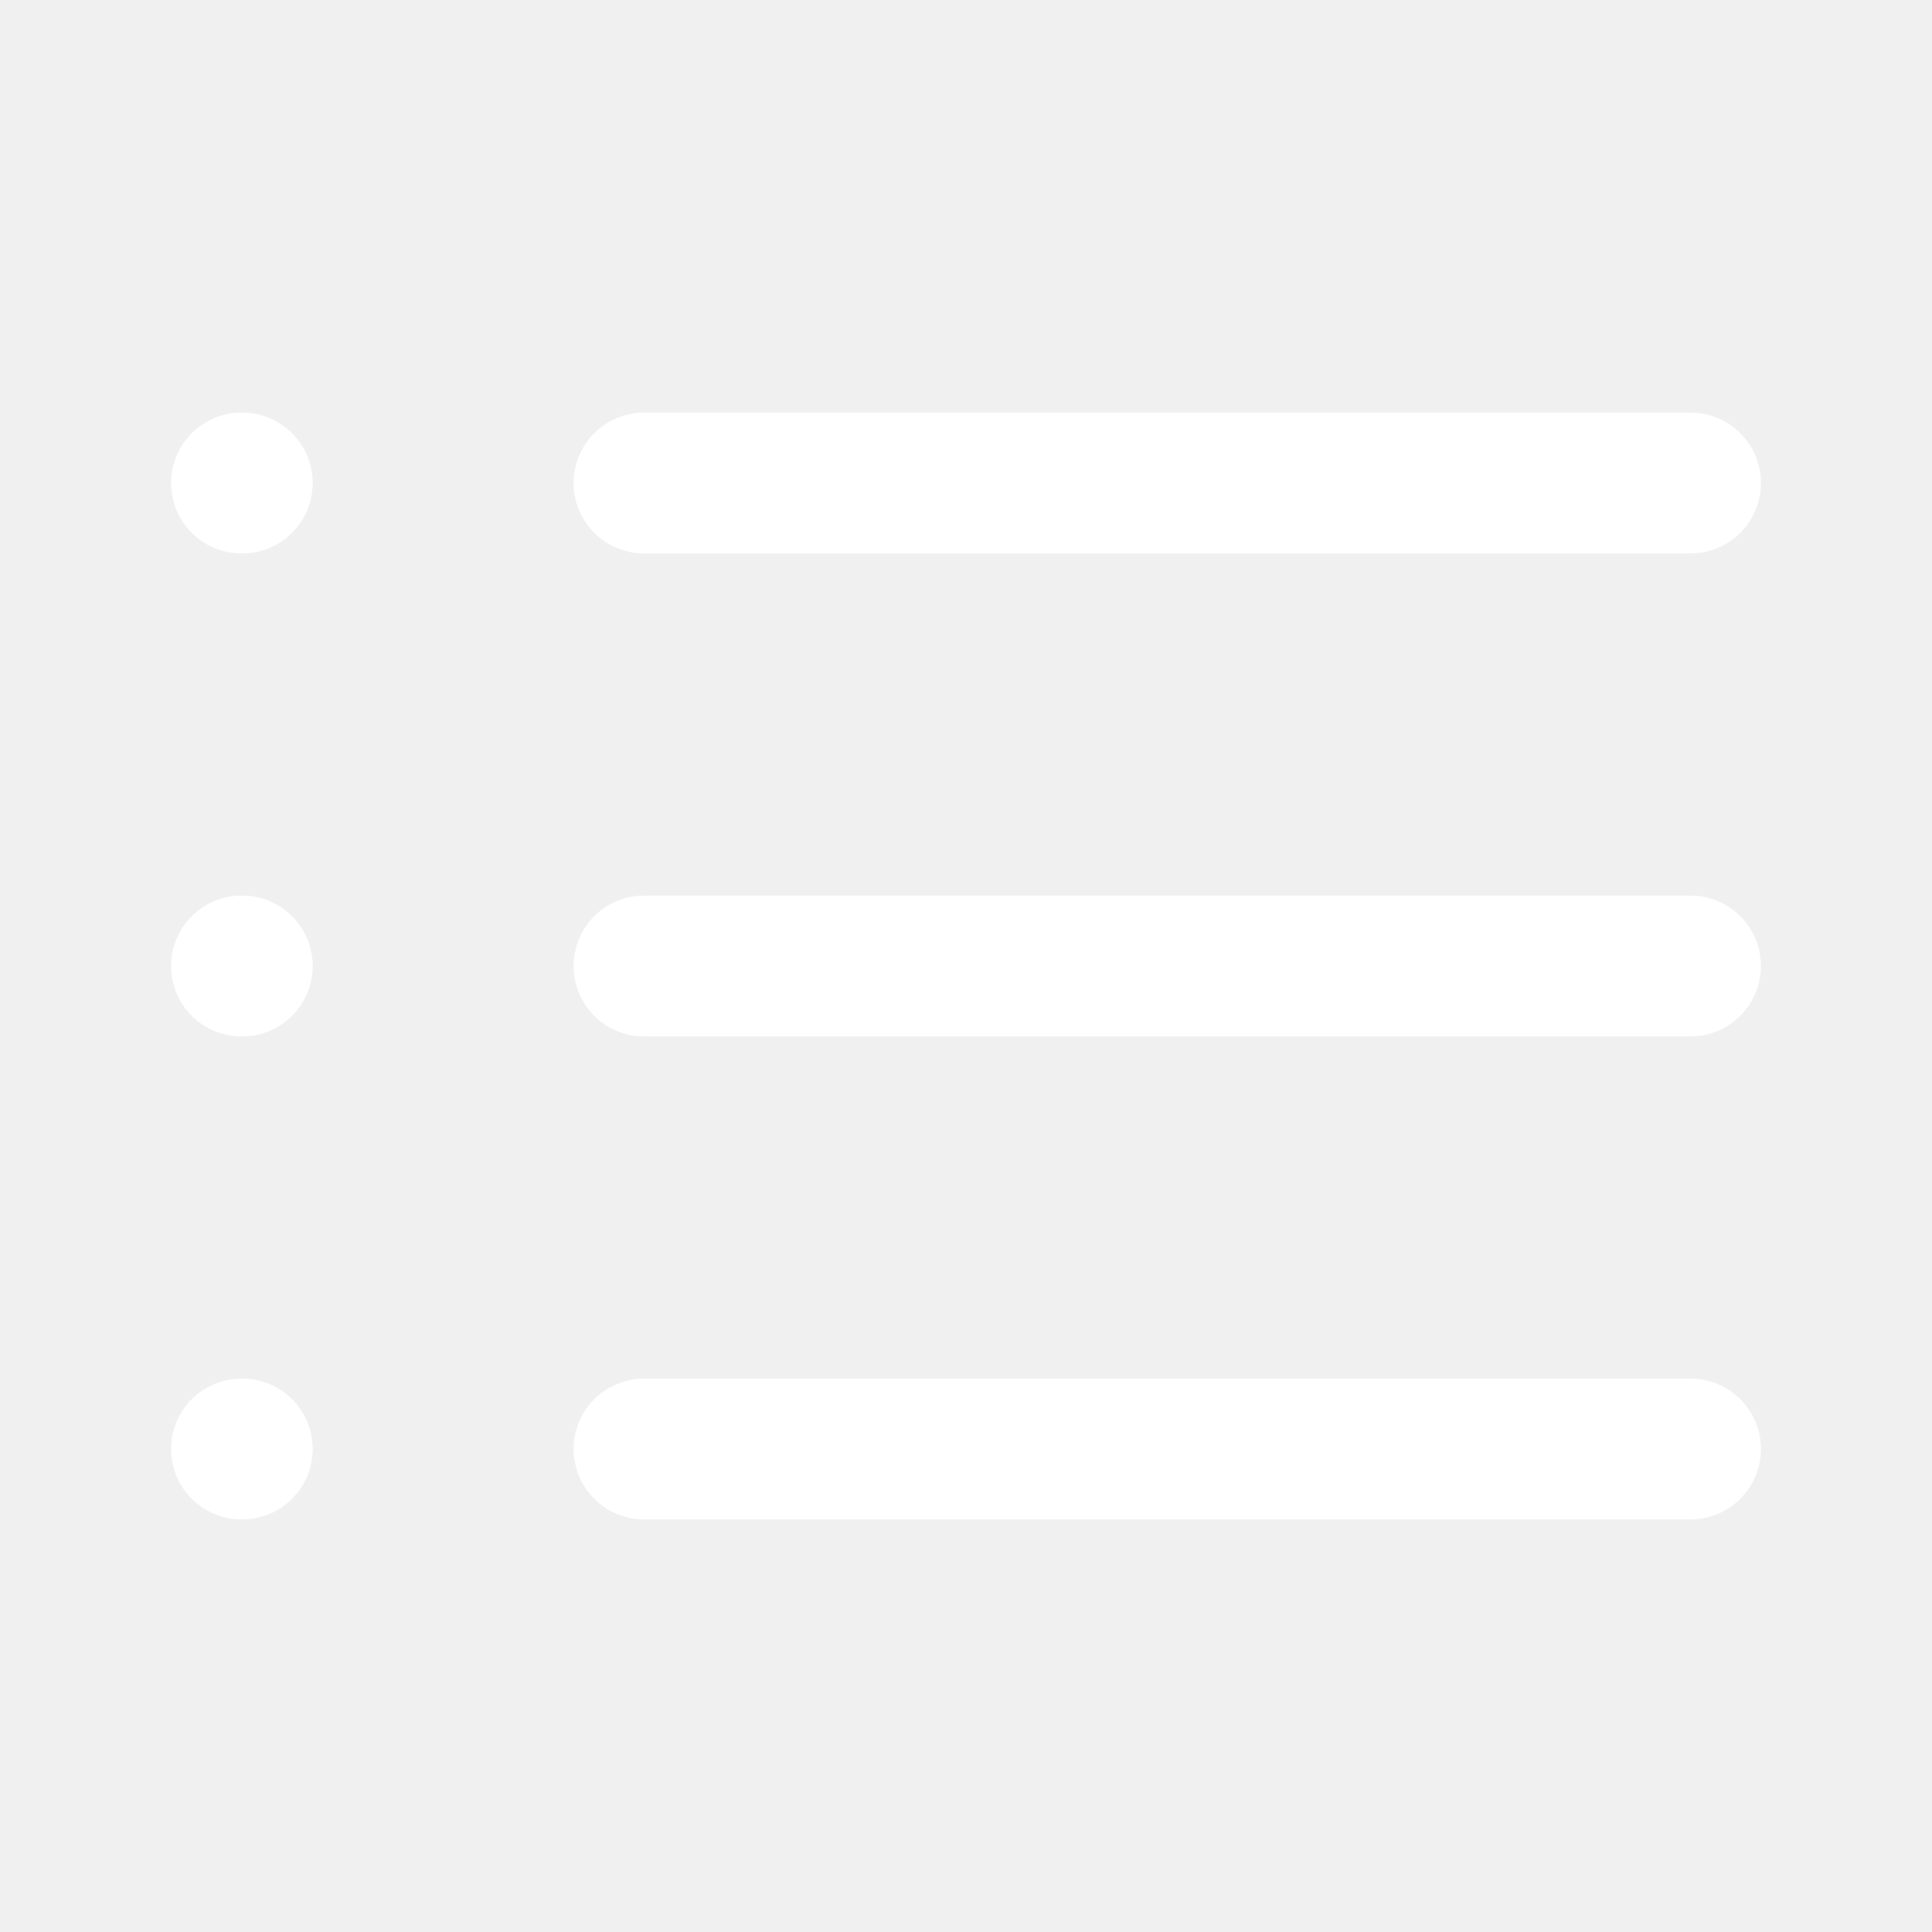
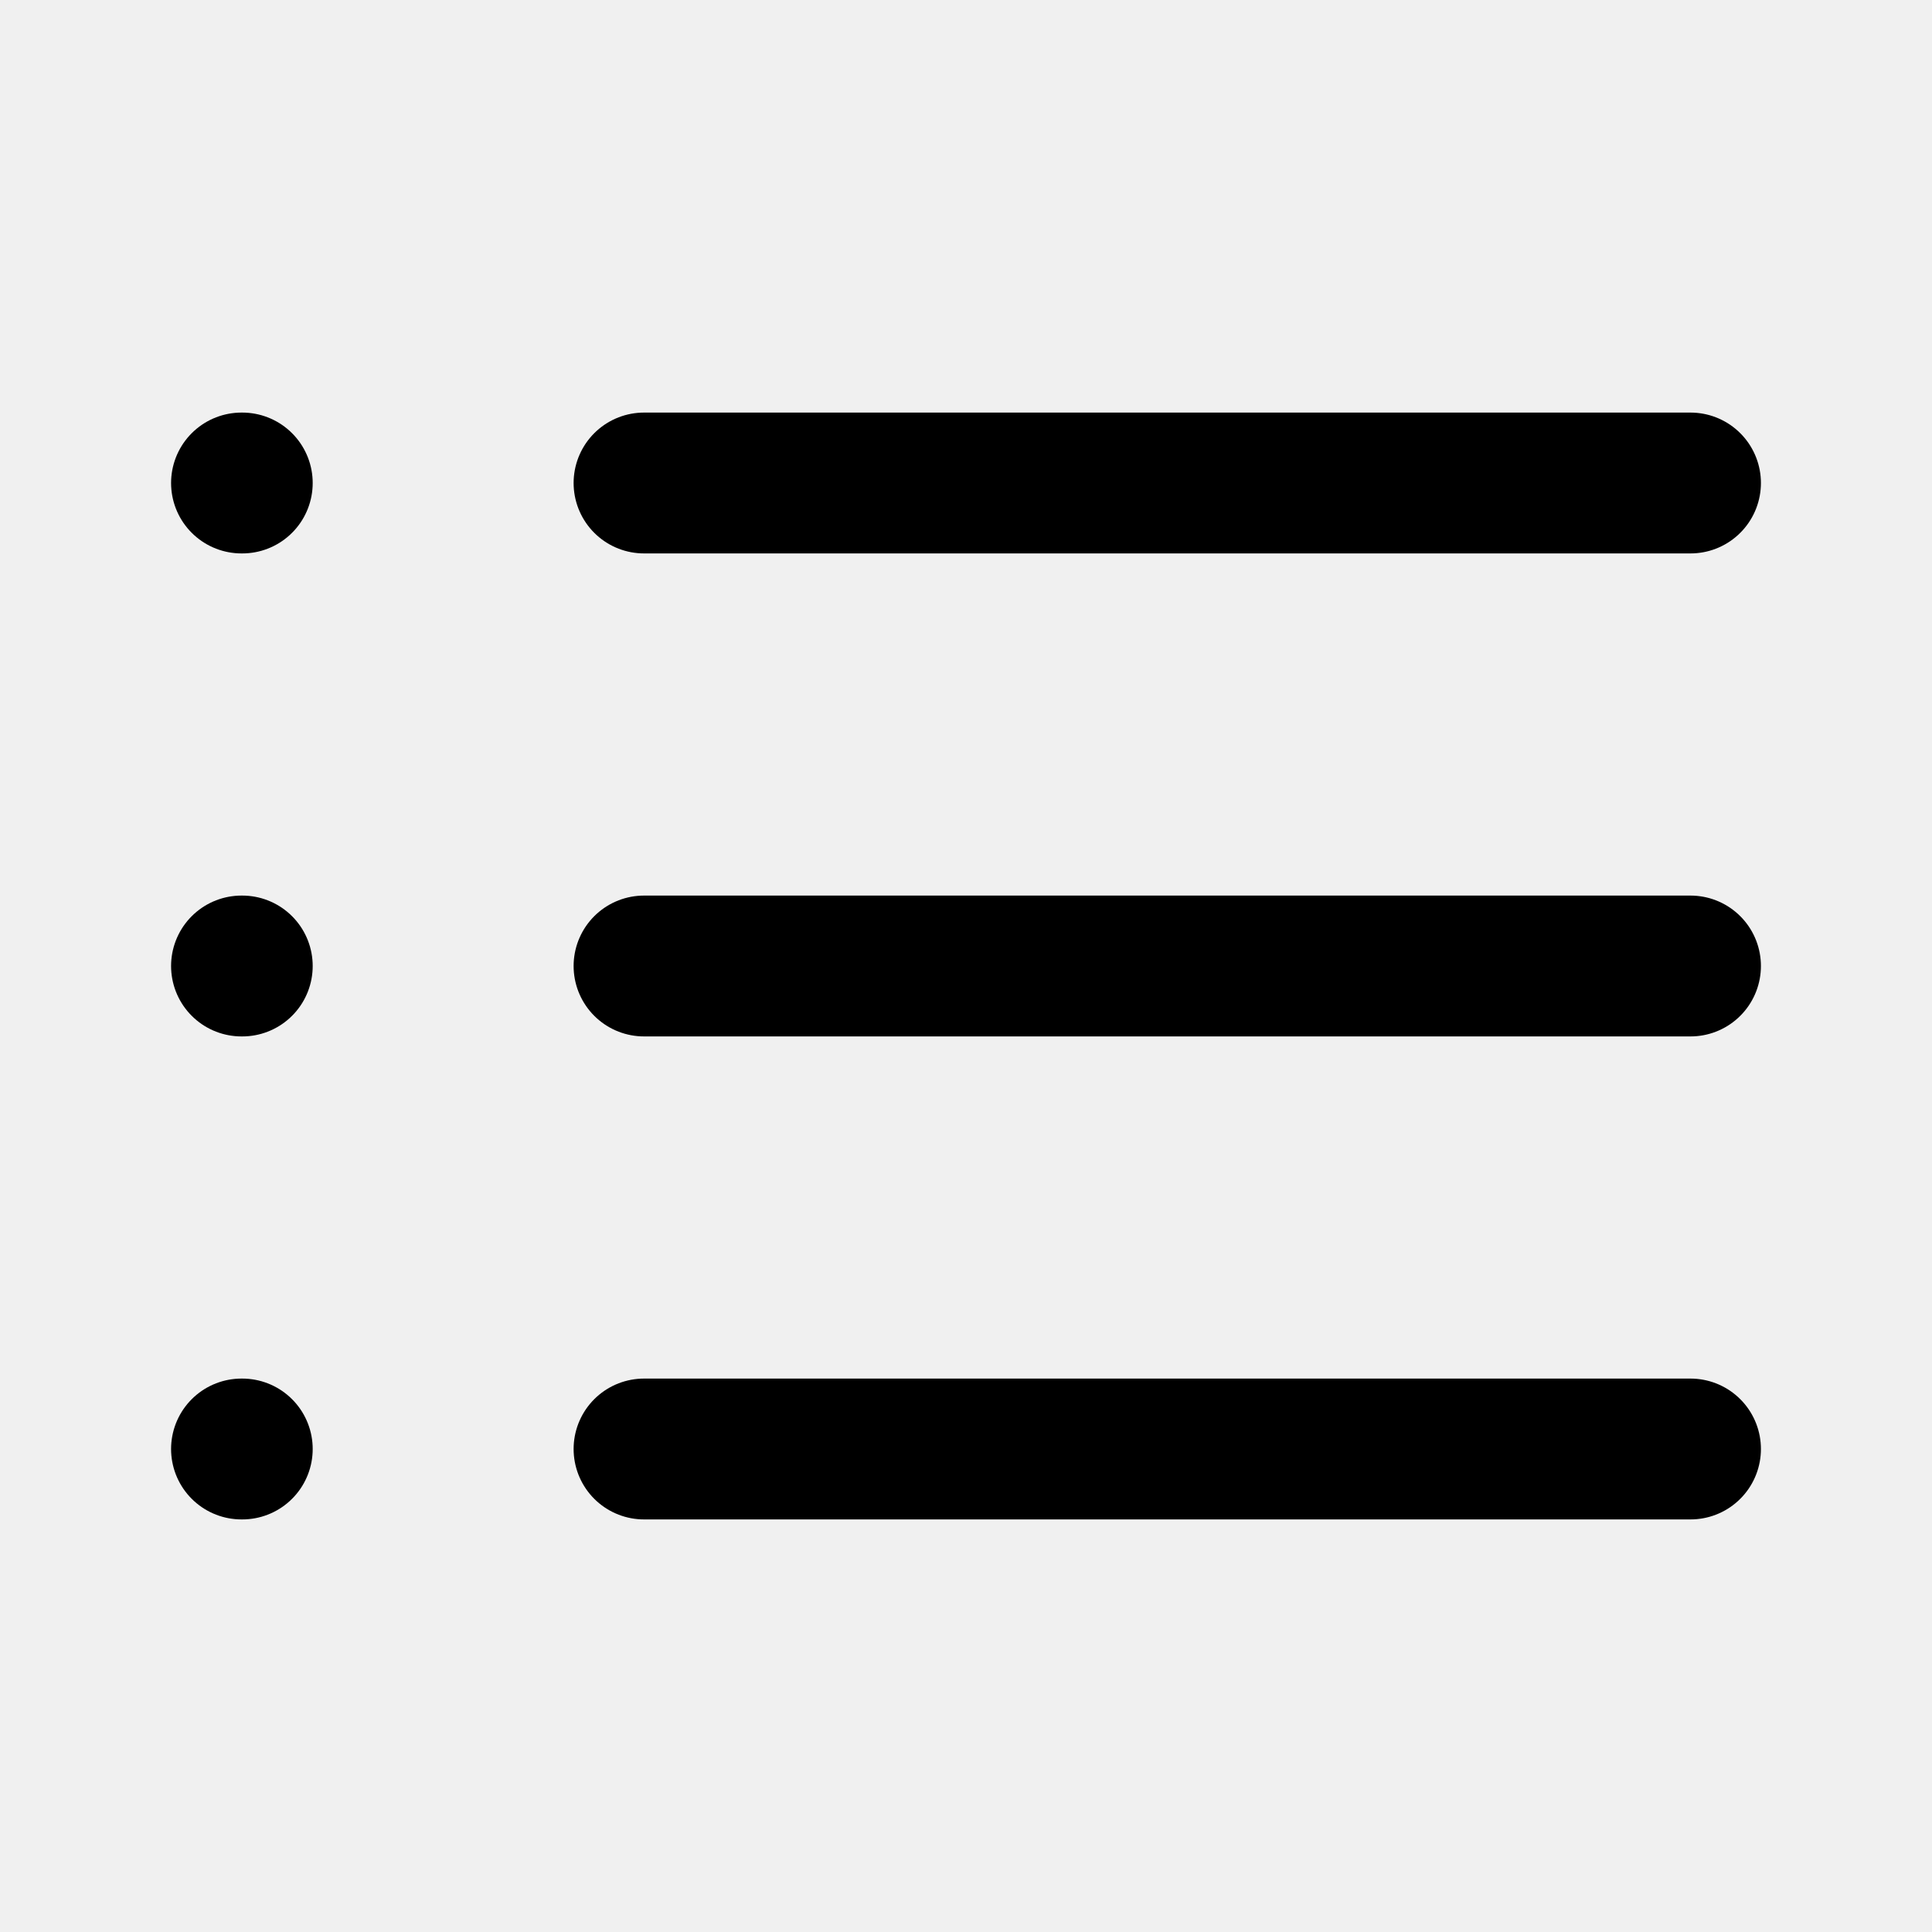
<svg xmlns="http://www.w3.org/2000/svg" width="20" height="20" viewBox="0 0 20 20" fill="none">
-   <path d="M6.667 5H17.5M6.667 10H17.5M6.667 15H17.5M2.5 5H2.508M2.5 10H2.508M2.5 15H2.508" stroke="white" stroke-width="1.458" stroke-linecap="round" stroke-linejoin="round" />
+   <path d="M6.667 5H17.5M6.667 10H17.5M6.667 15H17.5M2.5 5H2.508M2.5 10H2.508M2.5 15H2.508" stroke="currentColor" stroke-width="1.458" stroke-linecap="round" stroke-linejoin="round" />
</svg>
